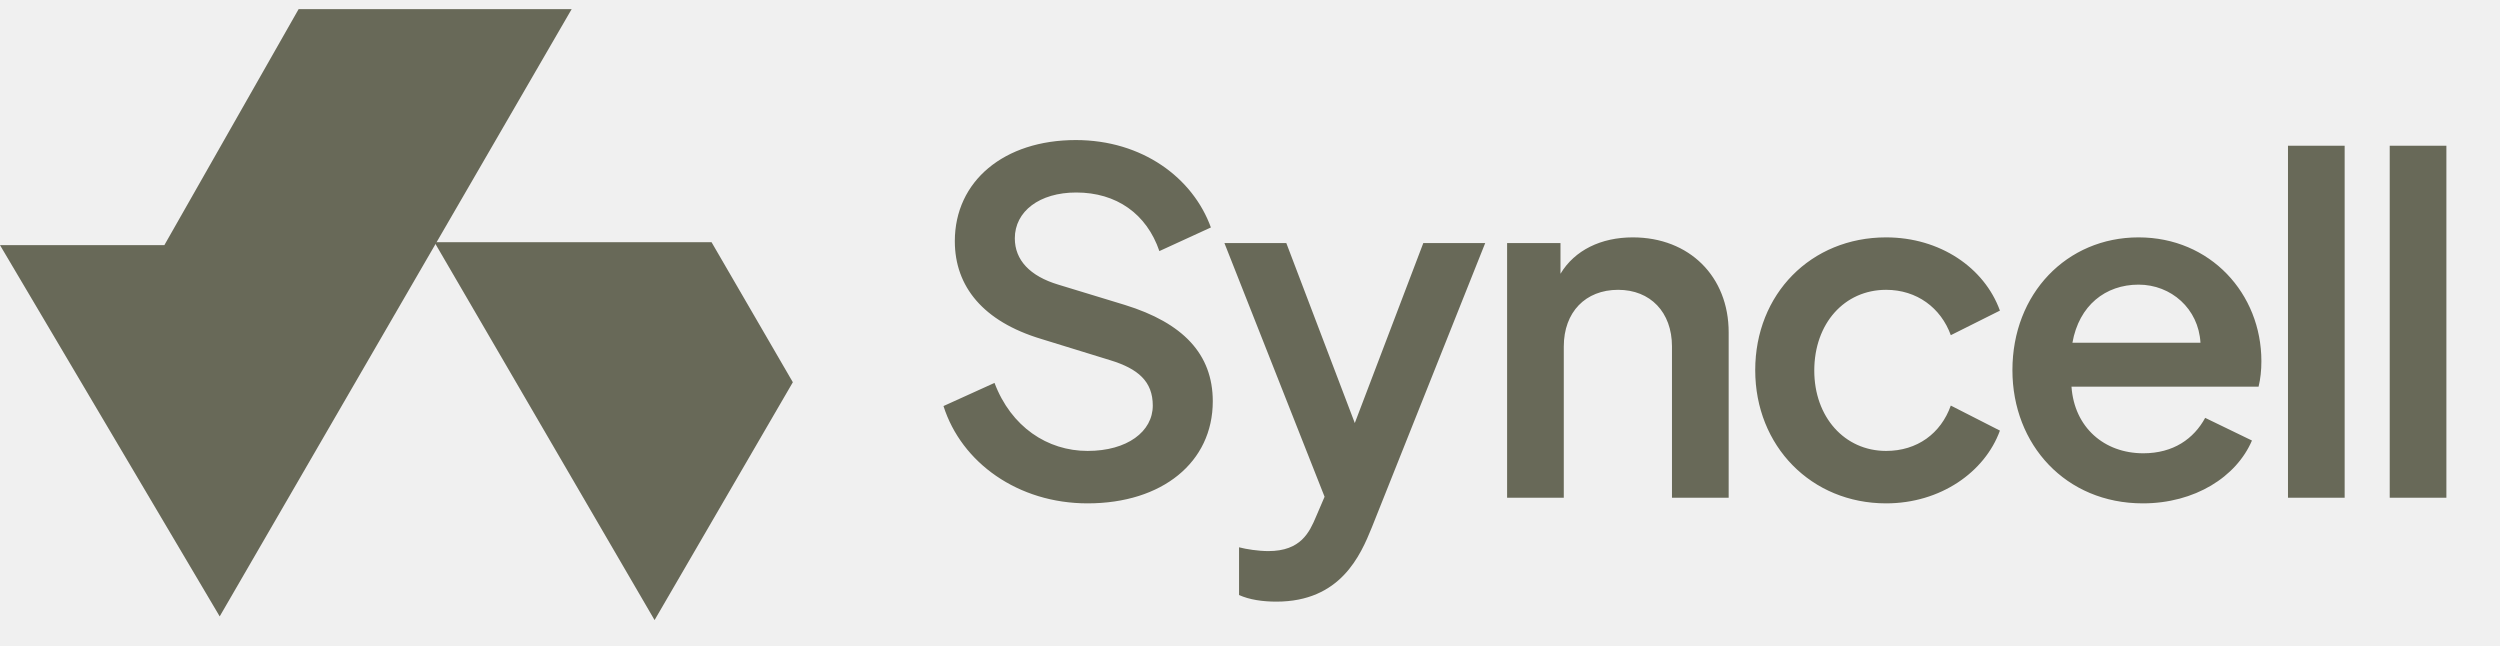
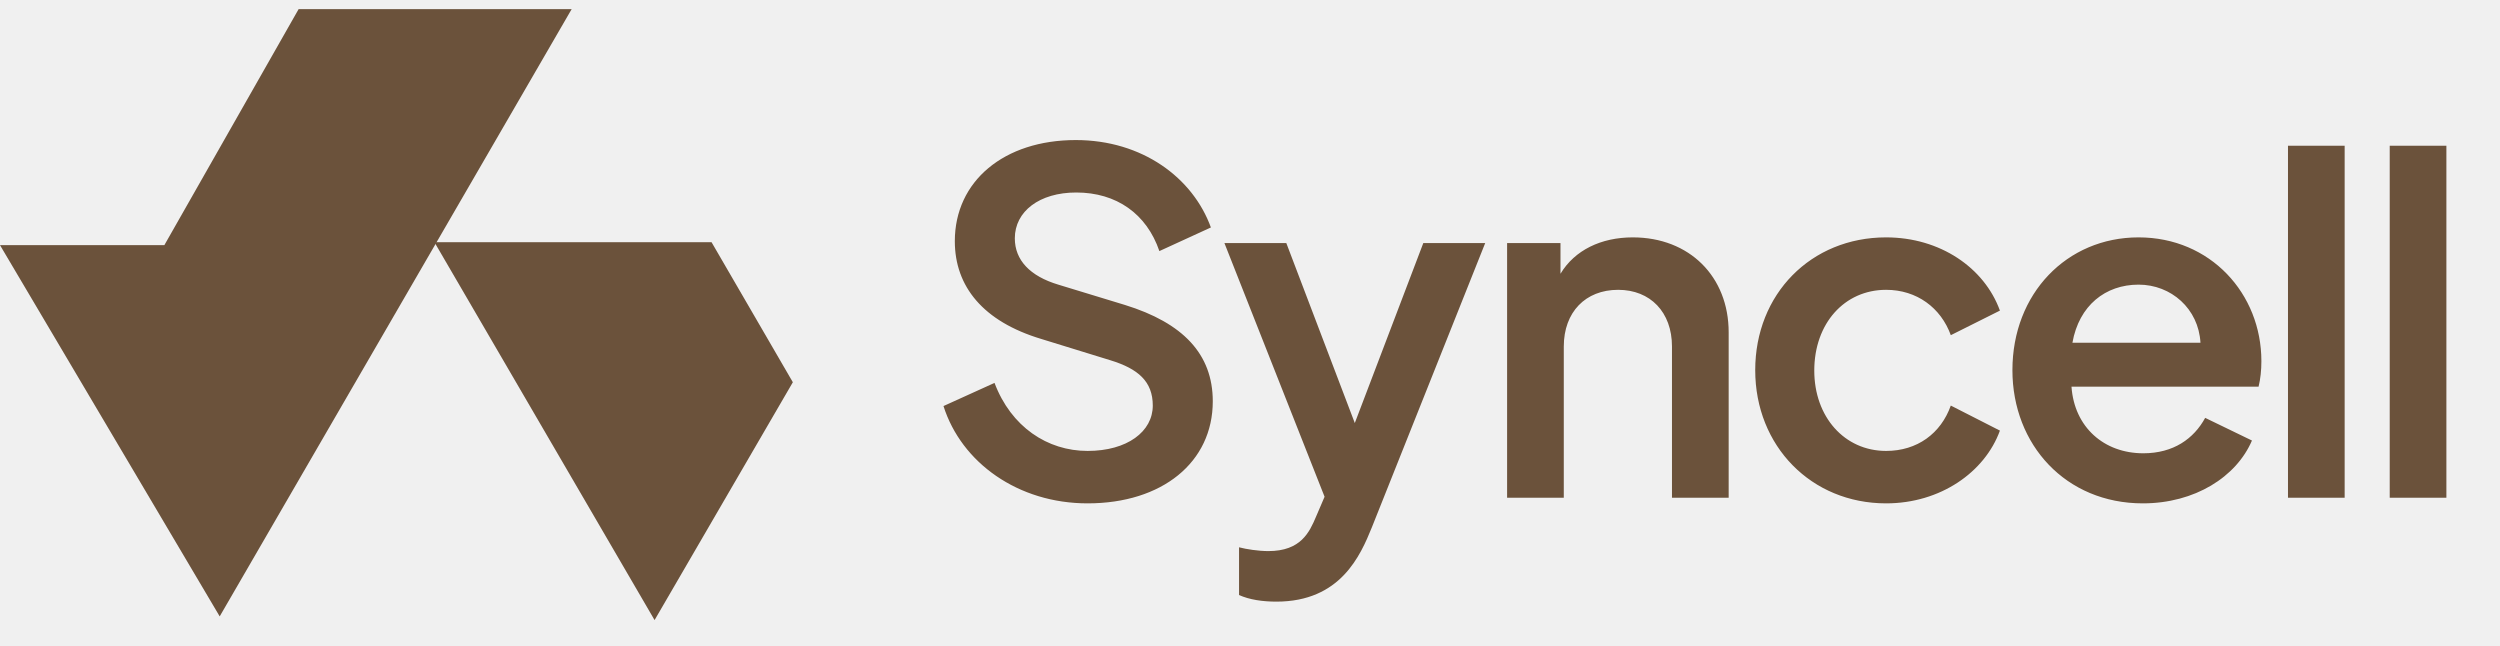
<svg xmlns="http://www.w3.org/2000/svg" width="124" height="32" viewBox="0 0 124 32" fill="none">
  <g clip-path="url(#clip0_4008_336)">
-     <path d="M10.897 30.573L0 12.159H8.152L14.811 0.454H28.354L10.897 30.573Z" fill="#686958" />
-     <path d="M35.292 12.012H21.547L32.467 30.756L39.325 18.959L35.292 12.012Z" fill="#686958" />
-     <path d="M53.944 24.967C50.499 24.967 47.687 22.952 46.797 20.14L49.328 18.992C50.148 21.171 51.952 22.366 53.944 22.366C55.912 22.366 57.178 21.405 57.178 20.116C57.178 18.921 56.451 18.289 55.069 17.867L51.647 16.812C48.765 15.945 47.359 14.211 47.359 11.962C47.359 8.986 49.796 6.947 53.358 6.947C56.662 6.947 59.169 8.822 60.06 11.282L57.505 12.454C56.873 10.603 55.373 9.548 53.382 9.548C51.554 9.548 50.335 10.486 50.335 11.821C50.335 12.899 51.085 13.696 52.491 14.118L55.795 15.125C58.677 16.016 60.154 17.562 60.154 19.905C60.154 22.928 57.646 24.967 53.944 24.967ZM70.596 12.056H73.666L68.042 26.162C67.48 27.544 66.495 29.841 63.309 29.841C62.629 29.841 61.973 29.747 61.457 29.513V27.146C61.809 27.24 62.418 27.334 62.91 27.334C64.527 27.334 64.949 26.396 65.277 25.623L65.699 24.639L60.731 12.056H63.801L67.198 20.983L70.596 12.056ZM80.985 11.774C83.797 11.774 85.742 13.719 85.742 16.484V24.686H82.93V17.187C82.93 15.477 81.852 14.375 80.259 14.375C78.642 14.375 77.564 15.477 77.564 17.187V24.686H74.752V12.056H77.4V13.579C78.103 12.407 79.415 11.774 80.985 11.774ZM93.55 24.967C89.847 24.967 87.059 22.132 87.059 18.359C87.059 14.586 89.824 11.774 93.55 11.774C96.221 11.774 98.424 13.274 99.196 15.406L96.76 16.625C96.268 15.266 95.073 14.375 93.55 14.375C91.487 14.375 89.988 16.039 89.988 18.382C89.988 20.679 91.487 22.366 93.55 22.366C95.096 22.366 96.268 21.499 96.76 20.116L99.196 21.358C98.447 23.42 96.244 24.967 93.55 24.967ZM112.165 17.914C112.165 18.359 112.119 18.804 112.025 19.179H102.746C102.886 21.194 104.363 22.483 106.308 22.483C107.807 22.483 108.815 21.757 109.377 20.726L111.697 21.85C110.924 23.655 108.861 24.967 106.284 24.967C102.465 24.967 99.816 22.061 99.816 18.359C99.816 14.563 102.512 11.774 106.073 11.774C109.635 11.774 112.165 14.563 112.165 17.914ZM102.792 17H109.143C109.049 15.313 107.69 14.118 106.073 14.118C104.432 14.118 103.12 15.149 102.792 17ZM113.484 24.686V7.228H116.295V24.686H113.484ZM118.53 24.686V7.228H121.341V24.686H118.53Z" fill="#686958" />
+     <path d="M10.897 30.573L0 12.159H8.152L14.811 0.454H28.354L10.897 30.573Z" fill="#6B523B" />
+     <path d="M35.292 12.012H21.547L32.467 30.756L39.325 18.959L35.292 12.012Z" fill="#6B523B" />
+     <path d="M53.944 24.967C50.499 24.967 47.687 22.952 46.797 20.14L49.328 18.992C50.148 21.171 51.952 22.366 53.944 22.366C55.912 22.366 57.178 21.405 57.178 20.116C57.178 18.921 56.451 18.289 55.069 17.867L51.647 16.812C48.765 15.945 47.359 14.211 47.359 11.962C47.359 8.986 49.796 6.947 53.358 6.947C56.662 6.947 59.169 8.822 60.06 11.282L57.505 12.454C56.873 10.603 55.373 9.548 53.382 9.548C51.554 9.548 50.335 10.486 50.335 11.821C50.335 12.899 51.085 13.696 52.491 14.118L55.795 15.125C58.677 16.016 60.154 17.562 60.154 19.905C60.154 22.928 57.646 24.967 53.944 24.967ZM70.596 12.056H73.666L68.042 26.162C67.48 27.544 66.495 29.841 63.309 29.841C62.629 29.841 61.973 29.747 61.457 29.513V27.146C61.809 27.24 62.418 27.334 62.91 27.334C64.527 27.334 64.949 26.396 65.277 25.623L65.699 24.639L60.731 12.056H63.801L67.198 20.983L70.596 12.056ZM80.985 11.774C83.797 11.774 85.742 13.719 85.742 16.484V24.686H82.93V17.187C82.93 15.477 81.852 14.375 80.259 14.375C78.642 14.375 77.564 15.477 77.564 17.187V24.686H74.752V12.056H77.4V13.579C78.103 12.407 79.415 11.774 80.985 11.774ZM93.55 24.967C89.847 24.967 87.059 22.132 87.059 18.359C87.059 14.586 89.824 11.774 93.55 11.774C96.221 11.774 98.424 13.274 99.196 15.406L96.76 16.625C96.268 15.266 95.073 14.375 93.55 14.375C91.487 14.375 89.988 16.039 89.988 18.382C89.988 20.679 91.487 22.366 93.55 22.366C95.096 22.366 96.268 21.499 96.76 20.116L99.196 21.358C98.447 23.42 96.244 24.967 93.55 24.967ZM112.165 17.914C112.165 18.359 112.119 18.804 112.025 19.179H102.746C102.886 21.194 104.363 22.483 106.308 22.483C107.807 22.483 108.815 21.757 109.377 20.726L111.697 21.85C110.924 23.655 108.861 24.967 106.284 24.967C102.465 24.967 99.816 22.061 99.816 18.359C99.816 14.563 102.512 11.774 106.073 11.774C109.635 11.774 112.165 14.563 112.165 17.914ZM102.792 17H109.143C109.049 15.313 107.69 14.118 106.073 14.118C104.432 14.118 103.12 15.149 102.792 17ZM113.484 24.686V7.228H116.295V24.686H113.484ZM118.53 24.686V7.228H121.341V24.686H118.53Z" fill="#6B523B" />
  </g>
  <defs>
    <clipPath id="clip0_4008_336">
-       <rect width="123.429" height="32" fill="white" />
+       <rect width="123.429" height="32" fill="#F2F6D0" />
    </clipPath>
  </defs>
</svg>
